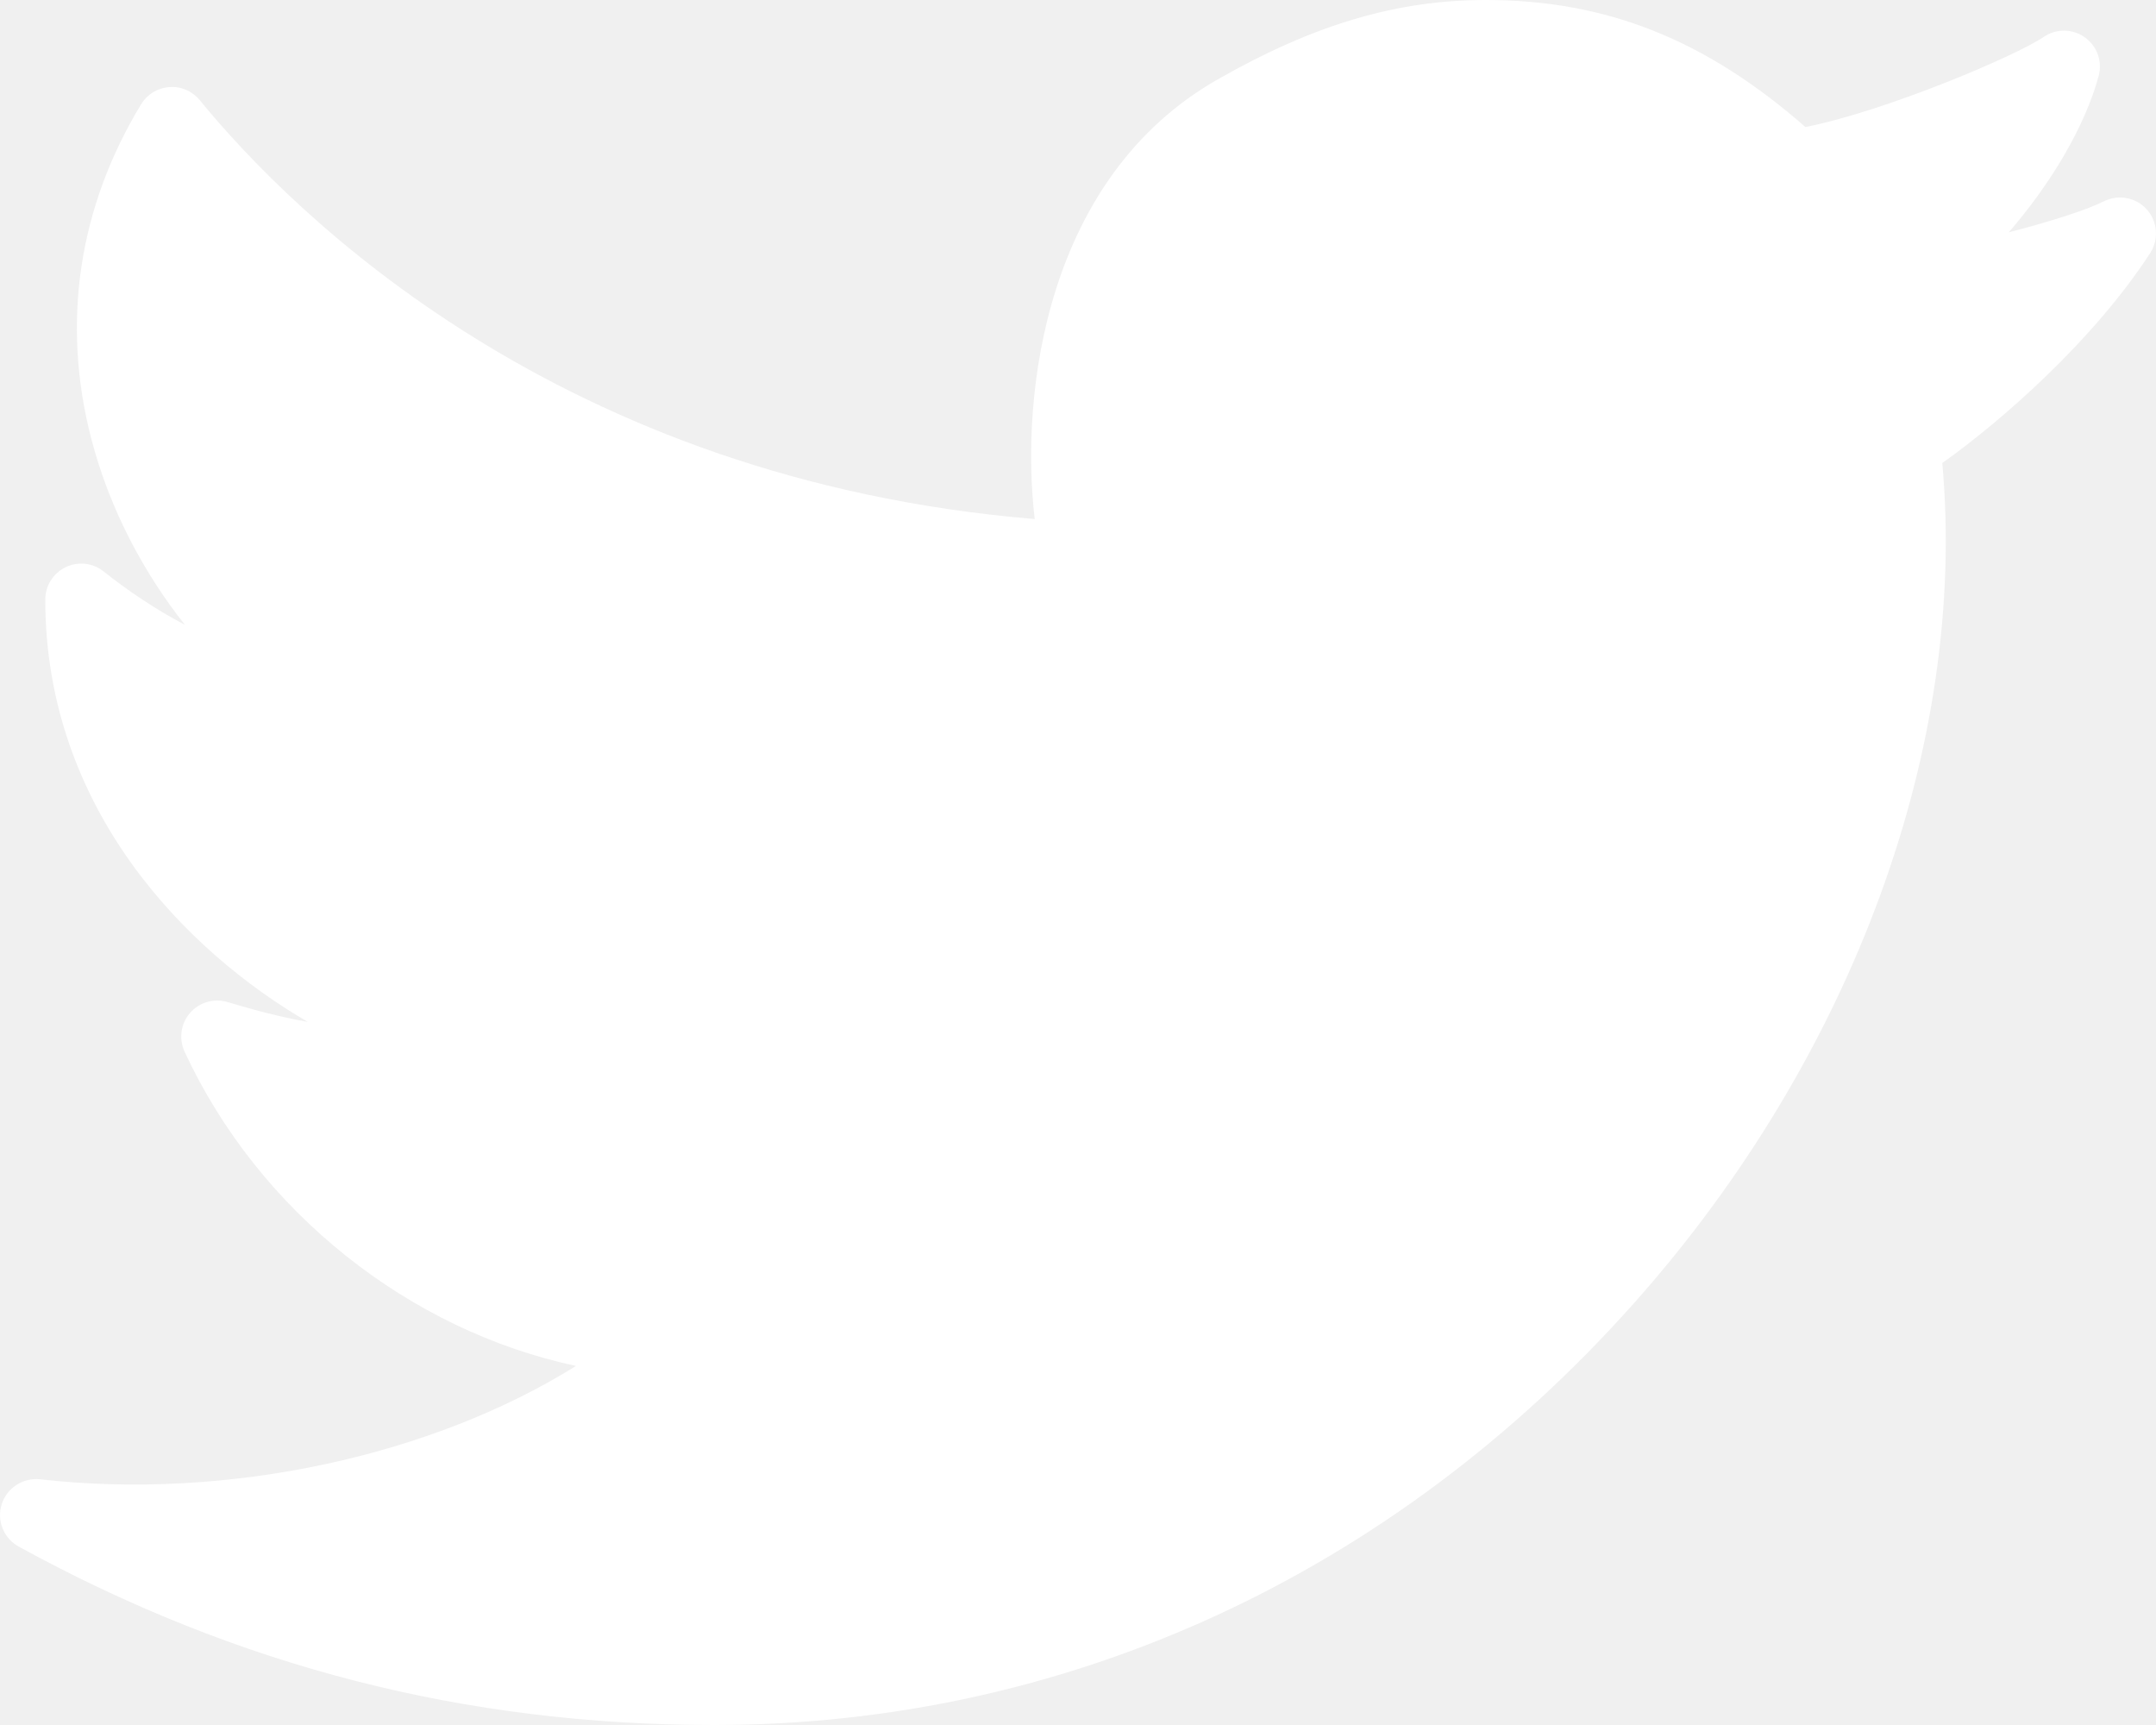
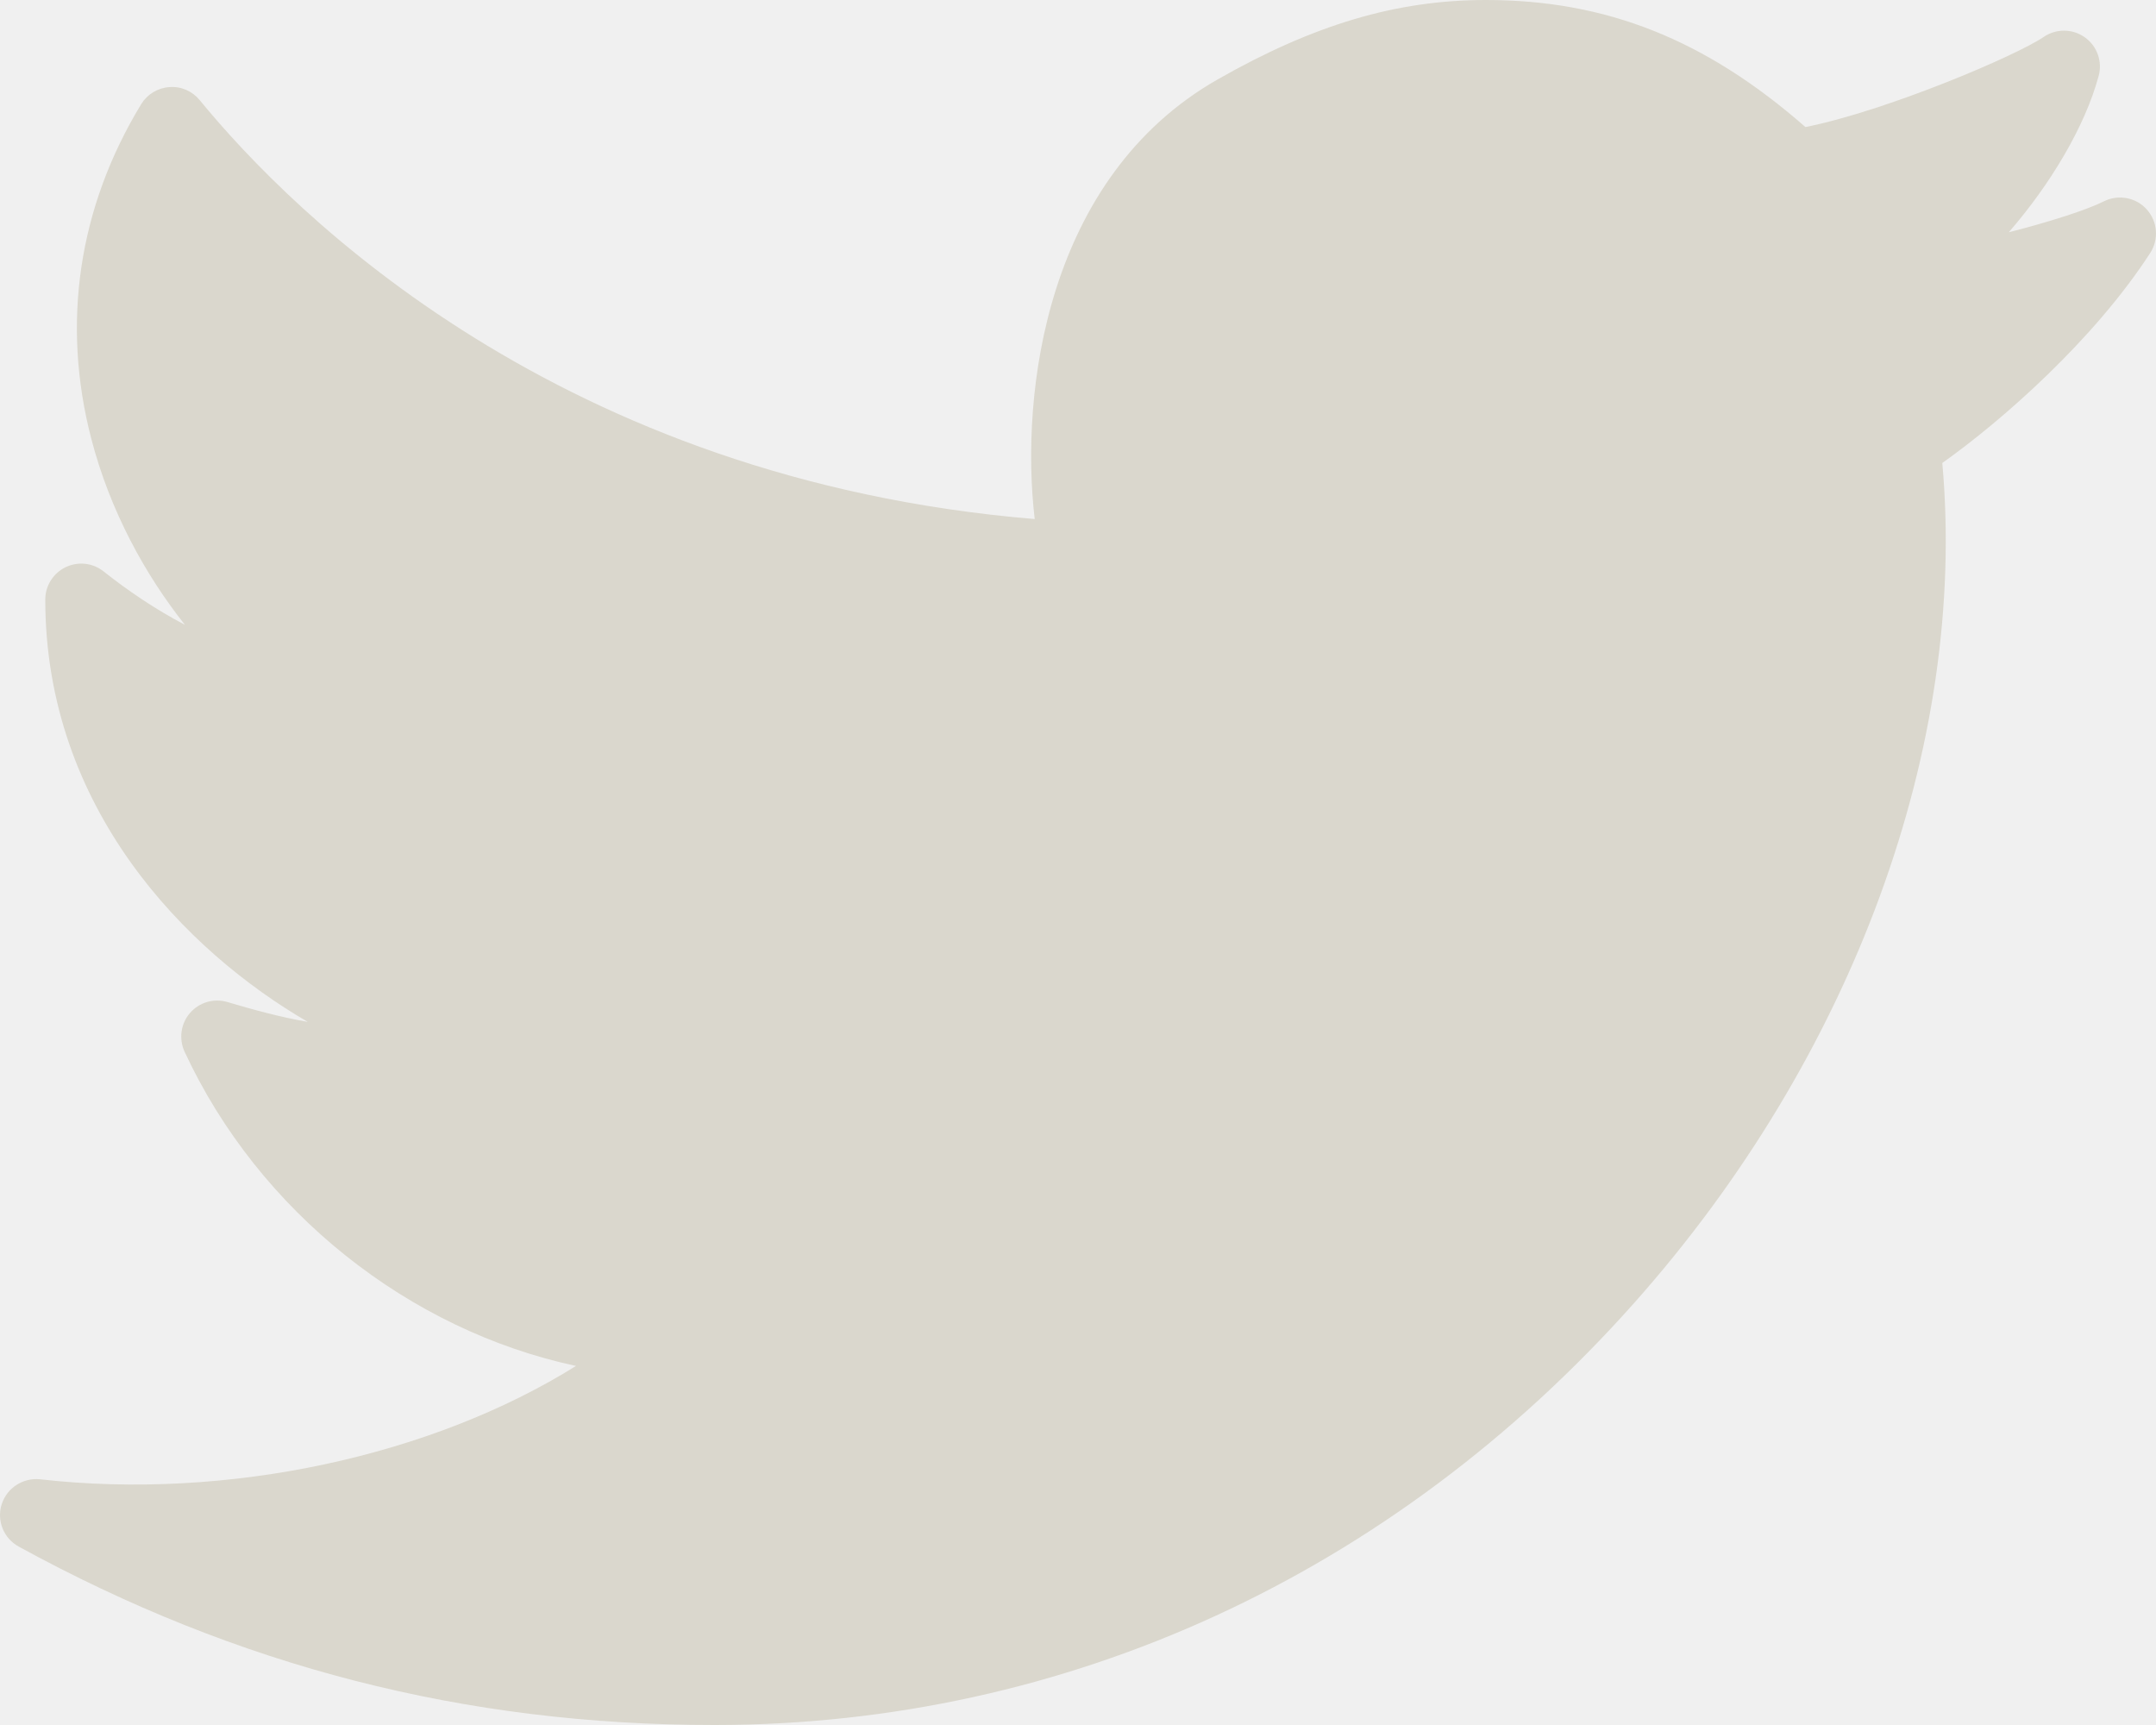
<svg xmlns="http://www.w3.org/2000/svg" width="25px" height="20px" viewBox="0 0 25 20" version="1.1">
-   <g id="BandSite" stroke="none" stroke-width="1" fill="none" fill-rule="evenodd">
-     <g id="Icon/Twitter" fill="#FFFFFF">
+   <g stroke="none" stroke-width="1" fill="none" fill-rule="evenodd">
+     <g id="Icon/Twitter" fill="#dad7cd">
      <path d="M24.893,2.428 C24.768,2.288 24.563,2.251 24.396,2.334 C24.2,2.433 23.767,2.572 23.293,2.693 C23.773,2.14 24.175,1.472 24.335,0.881 C24.381,0.713 24.317,0.534 24.175,0.433 C24.032,0.331 23.842,0.33 23.698,0.428 C23.378,0.647 21.87,1.287 20.935,1.473 C19.774,0.456 18.623,0 17.229,0 C16.196,0 15.237,0.284 14.119,0.921 C12.128,2.056 11.826,4.553 11.998,6.018 C6.491,5.559 3.405,2.49 2.315,1.16 C2.229,1.056 2.098,0.998 1.963,1.01 C1.829,1.019 1.707,1.093 1.637,1.208 C0.91,2.404 0.71,3.744 1.058,5.085 C1.276,5.926 1.685,6.666 2.144,7.244 C1.81,7.07 1.482,6.848 1.201,6.625 C1.076,6.525 0.905,6.507 0.761,6.576 C0.617,6.646 0.525,6.791 0.525,6.951 C0.525,9.376 2.16,11.031 3.569,11.848 C3.258,11.794 2.935,11.707 2.638,11.618 C2.48,11.571 2.31,11.621 2.203,11.745 C2.096,11.868 2.072,12.044 2.14,12.193 C3.003,14.054 4.748,15.425 6.679,15.837 C5.011,16.879 2.644,17.399 0.463,17.151 C0.269,17.131 0.08,17.25 0.02,17.44 C-0.041,17.629 0.042,17.835 0.216,17.931 C2.756,19.323 5.393,20 8.279,20 C8.285,20 8.291,20 8.298,20 C12.363,19.996 16.146,18.258 18.949,15.107 C21.491,12.25 22.815,8.628 22.522,5.368 C23.208,4.882 24.278,3.944 24.933,2.933 C25.035,2.775 25.019,2.569 24.893,2.428 Z" id="Path" />
    </g>
  </g>
</svg>
